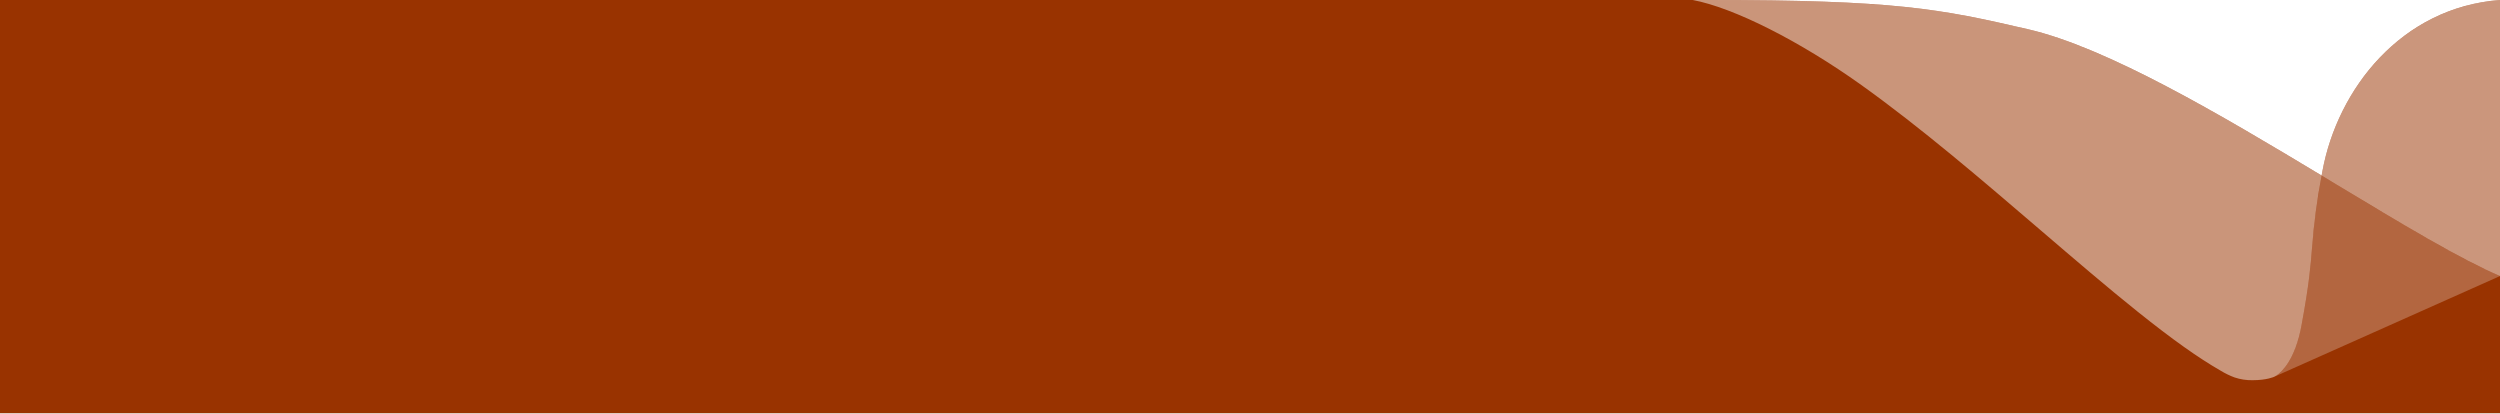
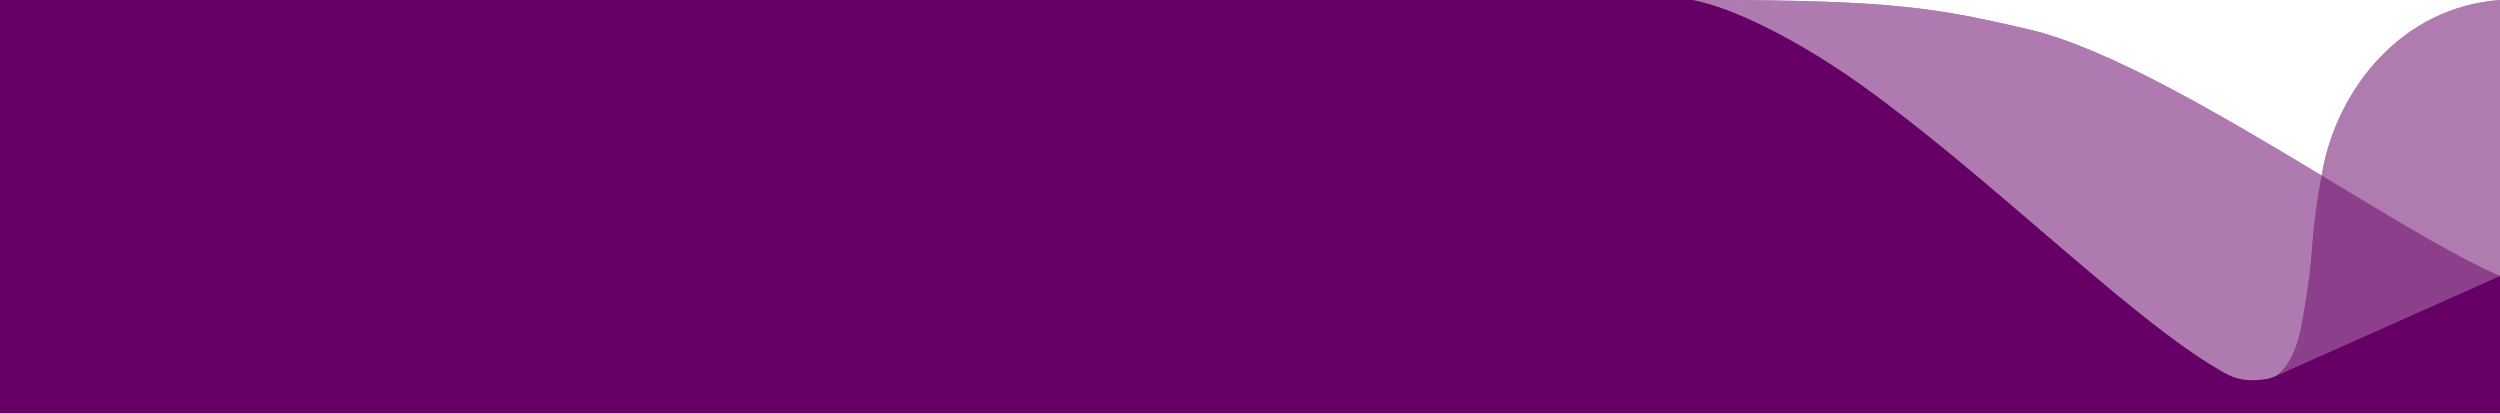
- <svg xmlns="http://www.w3.org/2000/svg" id="Group" width="1440" height="238" viewBox="0 0 1440 238">
-   <rect width="100%" height="50%" fill="#FFFFFF" />
-   <path id="Combined_Shape" data-name="Combined Shape" d="M1337.717-139.437q-.24,1.3-.465,2.55c-58.417-35.2-123.6-73.744-169.013-84.254C1117-233,1092.012-238,983-238h-8l.057.011H0V0H1440V-238C1383.19-233.762,1346.442-186.808,1337.717-139.437Z" transform="translate(0 238)" fill="#930" />
-   <g id="aallto_varjot" data-name="aallto varjot" transform="translate(975 0)">
-     <path id="Combined_Shape-2" data-name="Combined Shape" d="M-2.94,115.846l-.015.007-.07.031ZM12.623,86.395C21.255,40,16.16,44.627,24.226,0c40.426,24.362,77.615,47.127,102.749,57.887l0,0h0l0,0L-2.94,115.846C-1.91,115.367,8.214,110.1,12.623,86.395Z" transform="translate(338.025 101.116)" fill="rgba(255,255,255,0.25)" />
-     <path id="Combined_Shape-3" data-name="Combined Shape" d="M322.462,219a30.866,30.866,0,0,1-10.324-1.58,45.91,45.91,0,0,1-8.006-3.887c-12.781-7.309-27.926-18.069-47.661-33.861-17.539-14.034-36.312-30.126-56.188-47.161C166.4,103.468,131.362,73.437,97.126,48.971,61.684,23.644,23.56,4.422,0,0H8C61.26,0,95.438,1.191,122.285,3.982c12.262,1.275,23.613,2.94,35.724,5.239,11.493,2.182,22.755,4.75,35.23,7.637,20.411,4.724,46.458,15.475,79.629,32.867,29.2,15.309,60.165,33.78,89.383,51.386a362.19,362.19,0,0,0-5.534,41.848c-.814,10.242-1.656,20.831-6.068,44.551-3.668,19.716-11.274,26.68-14.374,28.758-.438.247-.867.493-1.275.73C334.959,217.02,330.835,219,322.462,219Z" transform="translate(0)" fill="#fff" opacity="0.479" />
-     <path id="Combined_Shape-4" data-name="Combined Shape" d="M102.748,159c-10.677-4.573-24.02-11.484-41.99-21.751C44.747,128.1,27.116,117.469,8.451,106.209q-4.2-2.534-8.452-5.1c.168-.929.32-1.763.465-2.55A130.931,130.931,0,0,1,12.139,63.774,125.389,125.389,0,0,1,33.575,33.107a109.272,109.272,0,0,1,30.452-22.58A104.153,104.153,0,0,1,102.749,0V159Z" transform="translate(362.252)" fill="#fff" opacity="0.487" />
+ <svg xmlns="http://www.w3.org/2000/svg" id="aallot_vapaasivistystyo.06d8b58a" width="1440.001" height="238" viewBox="0 0 1440.001 238">
+   <rect id="Rectangle_3178" data-name="Rectangle 3178" width="1440" height="119" fill="#fff" />
+   <path id="Combined_Shape" data-name="Combined Shape" d="M1337.72-139.437q-.24,1.3-.465,2.55c-58.417-35.2-123.6-73.744-169.013-84.254C1117-233,1092.01-238,983-238h-8l.057.011H0V0H1440V-238C1383.19-233.762,1346.44-186.808,1337.72-139.437Z" transform="translate(0 238)" fill="#606" />
+   <g id="aallto_varjot" data-name="aallto varjot" transform="translate(975)">
+     <path id="Combined_Shape-2" data-name="Combined Shape" d="M-2.94,115.846l-.015.007-.07.031ZM12.623,86.395C21.255,40,16.16,44.627,24.226,0c40.426,24.362,77.615,47.127,102.749,57.887h0L-2.94,115.846C-1.91,115.367,8.214,110.1,12.623,86.395Z" transform="translate(338.025 101.116)" fill="rgba(255,255,255,0.25)" />
+     <path id="Combined_Shape-3" data-name="Combined Shape" d="M322.462,219a30.866,30.866,0,0,1-10.324-1.58,45.909,45.909,0,0,1-8.006-3.887c-12.781-7.309-27.926-18.069-47.661-33.861-17.539-14.034-36.312-30.126-56.188-47.161C166.4,103.468,131.362,73.437,97.126,48.971,61.684,23.644,23.56,4.422,0,0H8C61.26,0,95.438,1.191,122.285,3.982c12.262,1.275,23.613,2.94,35.724,5.239,11.493,2.182,22.755,4.75,35.23,7.637,20.411,4.724,46.458,15.475,79.629,32.867,29.2,15.309,60.165,33.78,89.383,51.386a362.186,362.186,0,0,0-5.534,41.848c-.814,10.242-1.656,20.831-6.068,44.551-3.668,19.716-11.274,26.68-14.374,28.758-.438.247-.867.493-1.275.73C334.959,217.02,330.835,219,322.462,219Z" fill="#fff" opacity="0.479" />
+     <path id="Combined_Shape-4" data-name="Combined Shape" d="M102.748,159c-10.677-4.573-24.02-11.484-41.99-21.751-16.011-9.149-33.642-19.78-52.307-31.04L0,101.109c.168-.929.32-1.763.465-2.55A130.932,130.932,0,0,1,12.139,63.774,125.389,125.389,0,0,1,33.575,33.107a109.272,109.272,0,0,1,30.452-22.58A104.153,104.153,0,0,1,102.749,0V159Z" transform="translate(362.252)" fill="#fff" opacity="0.487" />
  </g>
</svg>
